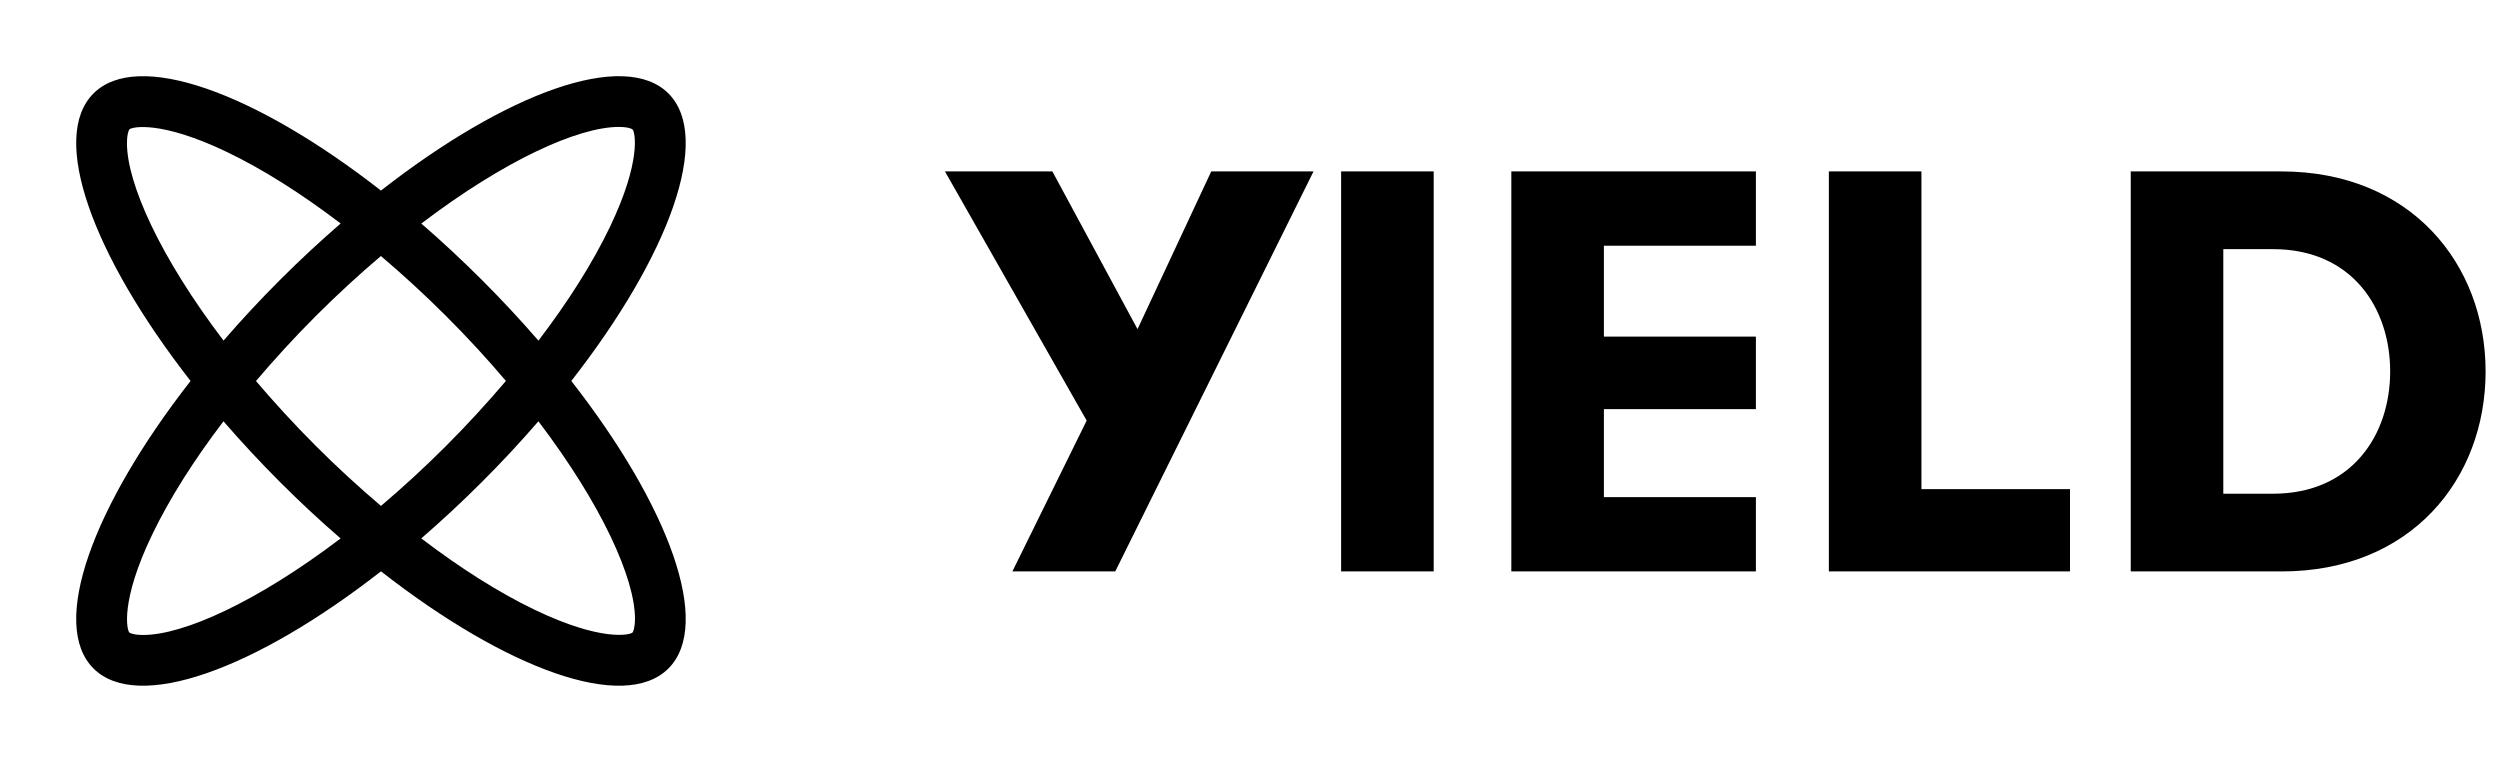
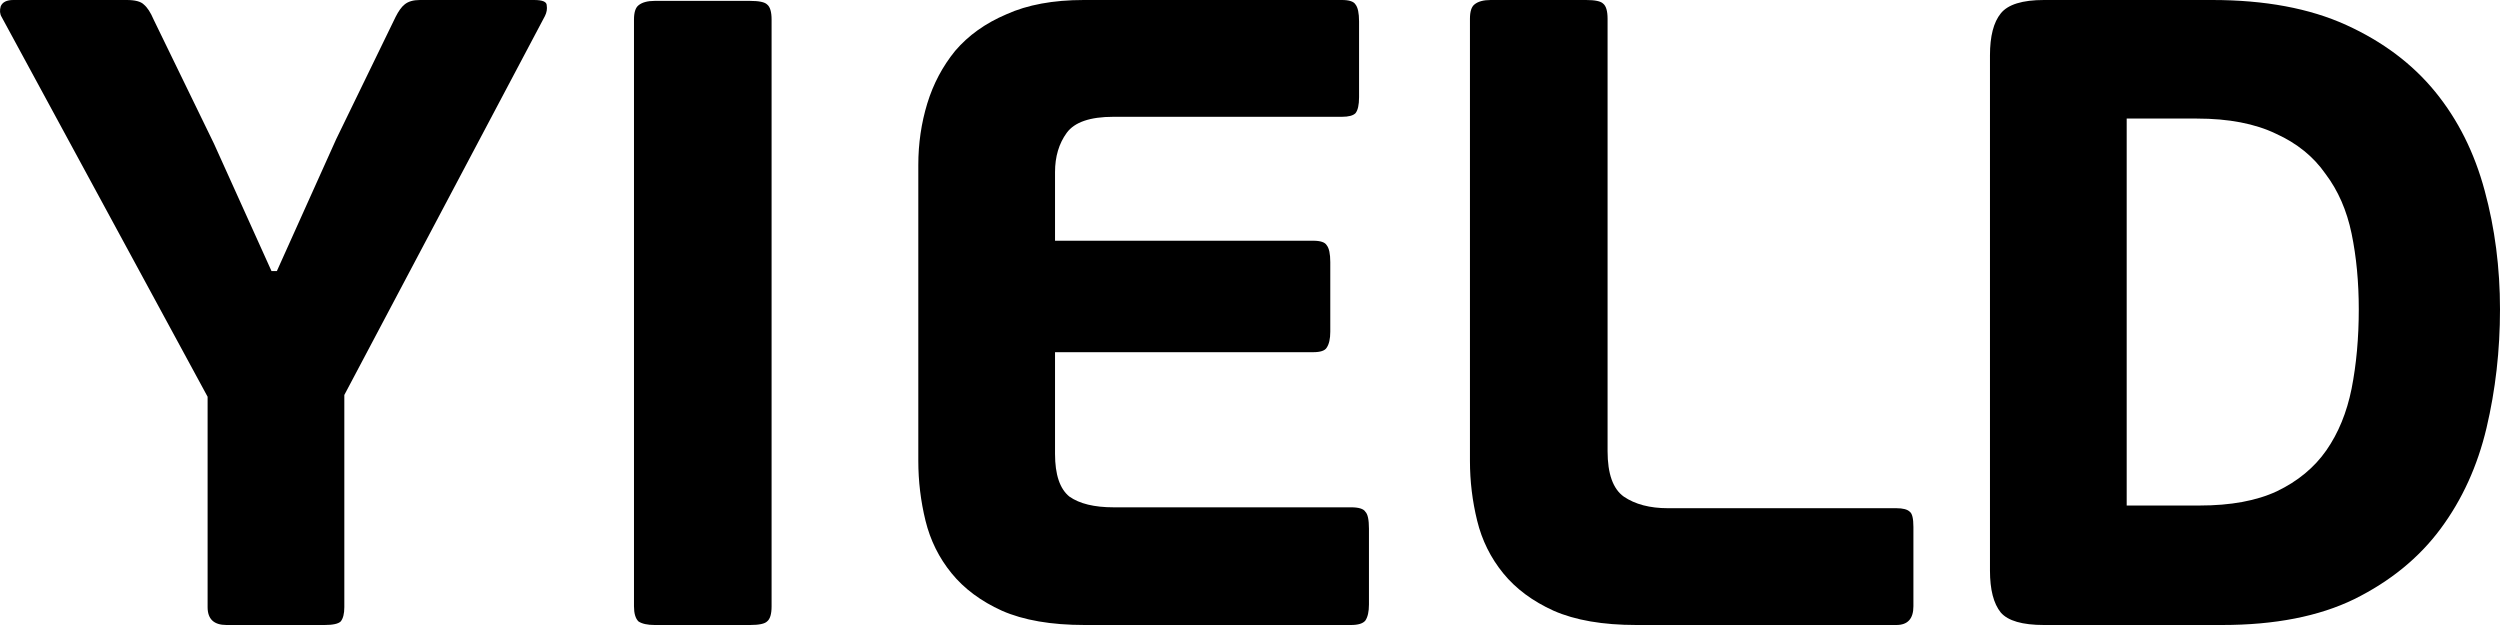
- <svg xmlns="http://www.w3.org/2000/svg" width="105" height="32" viewBox="0 0 105 32" fill="none">
-   <path d="M28.074 3.925C26.225 2.075 21.28 3.881 16 8.004C10.719 3.881 5.774 2.076 3.926 3.925C2.075 5.775 3.883 10.719 8.004 16C3.883 21.281 2.075 26.226 3.926 28.075C5.775 29.925 10.721 28.117 16.001 23.996C21.281 28.119 26.226 29.925 28.075 28.075C29.925 26.225 28.117 21.28 23.995 16C28.119 10.719 29.925 5.775 28.074 3.925ZM25.989 5.331C26.38 5.331 26.545 5.413 26.566 5.434C26.674 5.541 26.951 6.751 25.615 9.536C24.89 11.047 23.864 12.668 22.614 14.307C21.876 13.455 21.085 12.602 20.241 11.759C19.399 10.918 18.546 10.125 17.695 9.389C21.209 6.717 24.296 5.331 25.989 5.331V5.331ZM21.249 15.999C20.468 16.916 19.63 17.834 18.731 18.733C17.815 19.65 16.9 20.486 16.001 21.249C15.084 20.469 14.166 19.631 13.269 18.733C12.351 17.815 11.515 16.9 10.751 16.003C11.531 15.084 12.369 14.168 13.266 13.27C14.185 12.353 15.1 11.515 15.998 10.753C16.916 11.534 17.834 12.371 18.731 13.27C19.65 14.186 20.486 15.1 21.249 15.999H21.249ZM5.333 6.011C5.333 5.621 5.414 5.455 5.434 5.434C5.54 5.328 6.751 5.049 9.536 6.386C11.047 7.111 12.666 8.138 14.307 9.386C13.455 10.124 12.601 10.915 11.758 11.759C10.915 12.601 10.124 13.454 9.389 14.305C6.717 10.791 5.332 7.703 5.332 6.011H5.333ZM6.011 26.669C5.62 26.669 5.454 26.587 5.434 26.568C5.326 26.46 5.049 25.25 6.386 22.465C7.111 20.955 8.136 19.335 9.386 17.694C10.124 18.547 10.915 19.399 11.759 20.244C12.601 21.088 13.453 21.878 14.305 22.614C10.791 25.283 7.703 26.669 6.011 26.669V26.669ZM26.669 25.989C26.669 26.379 26.587 26.545 26.567 26.565C26.459 26.673 25.249 26.951 22.464 25.614C20.954 24.889 19.334 23.863 17.694 22.613C18.545 21.875 19.399 21.084 20.242 20.241C21.085 19.399 21.877 18.546 22.613 17.694C25.283 21.209 26.669 24.297 26.669 25.989L26.669 25.989Z" fill="black" />
-   <path d="M50.872 7.2L47.776 13.824L44.2 7.2H39.688L45.64 17.664L42.52 24H46.84L55.168 7.2H50.872ZM56.327 24H60.215V7.2H56.327V24ZM63.476 24H73.748V20.88H67.364V17.184H73.748V14.136H67.364V10.32H73.748V7.2H63.476V24ZM76.812 24H86.94V20.544H80.7V7.2H76.812V24ZM89.491 24H95.827C101.251 24 104.395 20.136 104.395 15.6C104.395 11.064 101.227 7.2 95.827 7.2H89.491V24ZM93.379 20.736V10.464H95.467C98.779 10.464 100.387 12.936 100.387 15.6C100.387 18.264 98.779 20.736 95.467 20.736H93.379Z" fill="black" />
+ <svg xmlns="http://www.w3.org/2000/svg" width="96" height="24" viewBox="0 0 96 24" fill="none">
+   <path d="M10.632 10.408L12.911 5.341L15.191 0.65C15.306 0.422 15.421 0.262 15.537 0.171C15.675 0.057 15.87 0 16.124 0H20.51C20.833 0 20.994 0.068 20.994 0.205C21.017 0.342 20.994 0.479 20.925 0.616L13.222 15.167V23.315C13.222 23.566 13.176 23.749 13.084 23.863C12.992 23.954 12.785 24 12.462 24H8.697C8.214 24 7.972 23.772 7.972 23.315V15.235L0.062 0.65C-0.007 0.536 -0.018 0.399 0.028 0.24C0.097 0.08 0.258 0 0.511 0H4.863C5.186 0 5.405 0.057 5.52 0.171C5.658 0.285 5.784 0.479 5.9 0.753L8.214 5.512L10.425 10.408H10.632Z" fill="black" />
+   <path d="M29.629 23.281C29.629 23.578 29.572 23.772 29.456 23.863C29.364 23.954 29.146 24 28.8 24H25.139C24.863 24 24.655 23.954 24.517 23.863C24.402 23.749 24.345 23.555 24.345 23.281V0.753C24.345 0.479 24.402 0.297 24.517 0.205C24.655 0.091 24.863 0.034 25.139 0.034H28.8C29.146 0.034 29.364 0.08 29.456 0.171C29.572 0.262 29.629 0.456 29.629 0.753V23.281Z" fill="black" />
+   <path d="M52.568 23.213C52.568 23.486 52.522 23.692 52.43 23.829C52.338 23.943 52.154 24 51.877 24H41.653C40.364 24 39.304 23.817 38.475 23.452C37.669 23.087 37.025 22.608 36.541 22.014C36.057 21.421 35.724 20.747 35.539 19.994C35.355 19.241 35.263 18.477 35.263 17.7V6.334C35.263 5.512 35.378 4.725 35.608 3.971C35.839 3.218 36.196 2.545 36.679 1.952C37.186 1.358 37.842 0.89 38.648 0.548C39.454 0.183 40.444 0 41.618 0H51.532C51.808 0 51.981 0.057 52.05 0.171C52.142 0.285 52.188 0.502 52.188 0.822V3.732C52.188 4.029 52.142 4.234 52.05 4.348C51.958 4.439 51.785 4.485 51.532 4.485H42.758C41.86 4.485 41.262 4.69 40.962 5.101C40.663 5.512 40.513 6.014 40.513 6.608V9.244H50.426C50.703 9.244 50.876 9.301 50.944 9.415C51.037 9.529 51.083 9.746 51.083 10.066V12.736C51.083 13.01 51.037 13.215 50.944 13.352C50.876 13.466 50.703 13.524 50.426 13.524H40.513V17.427C40.513 18.225 40.697 18.773 41.066 19.07C41.457 19.344 42.022 19.481 42.758 19.481H51.877C52.176 19.481 52.361 19.538 52.43 19.652C52.522 19.743 52.568 19.96 52.568 20.302V23.213Z" fill="black" />
+   <path d="M62.836 24C61.547 24 60.488 23.817 59.659 23.452C58.853 23.087 58.208 22.608 57.724 22.014C57.241 21.421 56.907 20.747 56.723 19.994C56.538 19.241 56.446 18.477 56.446 17.7V0.719C56.446 0.445 56.504 0.262 56.619 0.171C56.757 0.057 56.964 0 57.241 0H60.902C61.248 0 61.466 0.046 61.558 0.137C61.673 0.228 61.731 0.422 61.731 0.719V17.324C61.731 18.191 61.938 18.773 62.353 19.07C62.79 19.367 63.355 19.515 64.045 19.515H72.819C73.072 19.515 73.245 19.561 73.337 19.652C73.429 19.72 73.475 19.914 73.475 20.234V23.281C73.475 23.76 73.256 24 72.819 24H62.836Z" fill="black" />
+   <path d="M78.488 24C77.659 24 77.106 23.84 76.83 23.521C76.553 23.178 76.415 22.642 76.415 21.912V2.123C76.415 1.392 76.553 0.856 76.83 0.514C77.106 0.171 77.659 0 78.488 0H84.947C86.973 0 88.689 0.32 90.094 0.959C91.498 1.598 92.638 2.454 93.513 3.526C94.388 4.599 95.021 5.866 95.413 7.327C95.804 8.765 96 10.283 96 11.88C96 13.455 95.827 14.973 95.482 16.434C95.136 17.894 94.549 19.184 93.72 20.302C92.891 21.421 91.786 22.322 90.404 23.007C89.046 23.669 87.353 24 85.327 24H78.488ZM90.577 11.88C90.577 10.83 90.485 9.86 90.301 8.97C90.117 8.08 89.783 7.315 89.299 6.676C88.838 6.014 88.205 5.501 87.399 5.136C86.593 4.747 85.58 4.553 84.36 4.553H81.665V19.412H84.463C85.661 19.412 86.651 19.23 87.434 18.864C88.24 18.477 88.873 17.951 89.334 17.29C89.794 16.628 90.117 15.84 90.301 14.927C90.485 13.991 90.577 12.976 90.577 11.88Z" fill="black" />
</svg>
